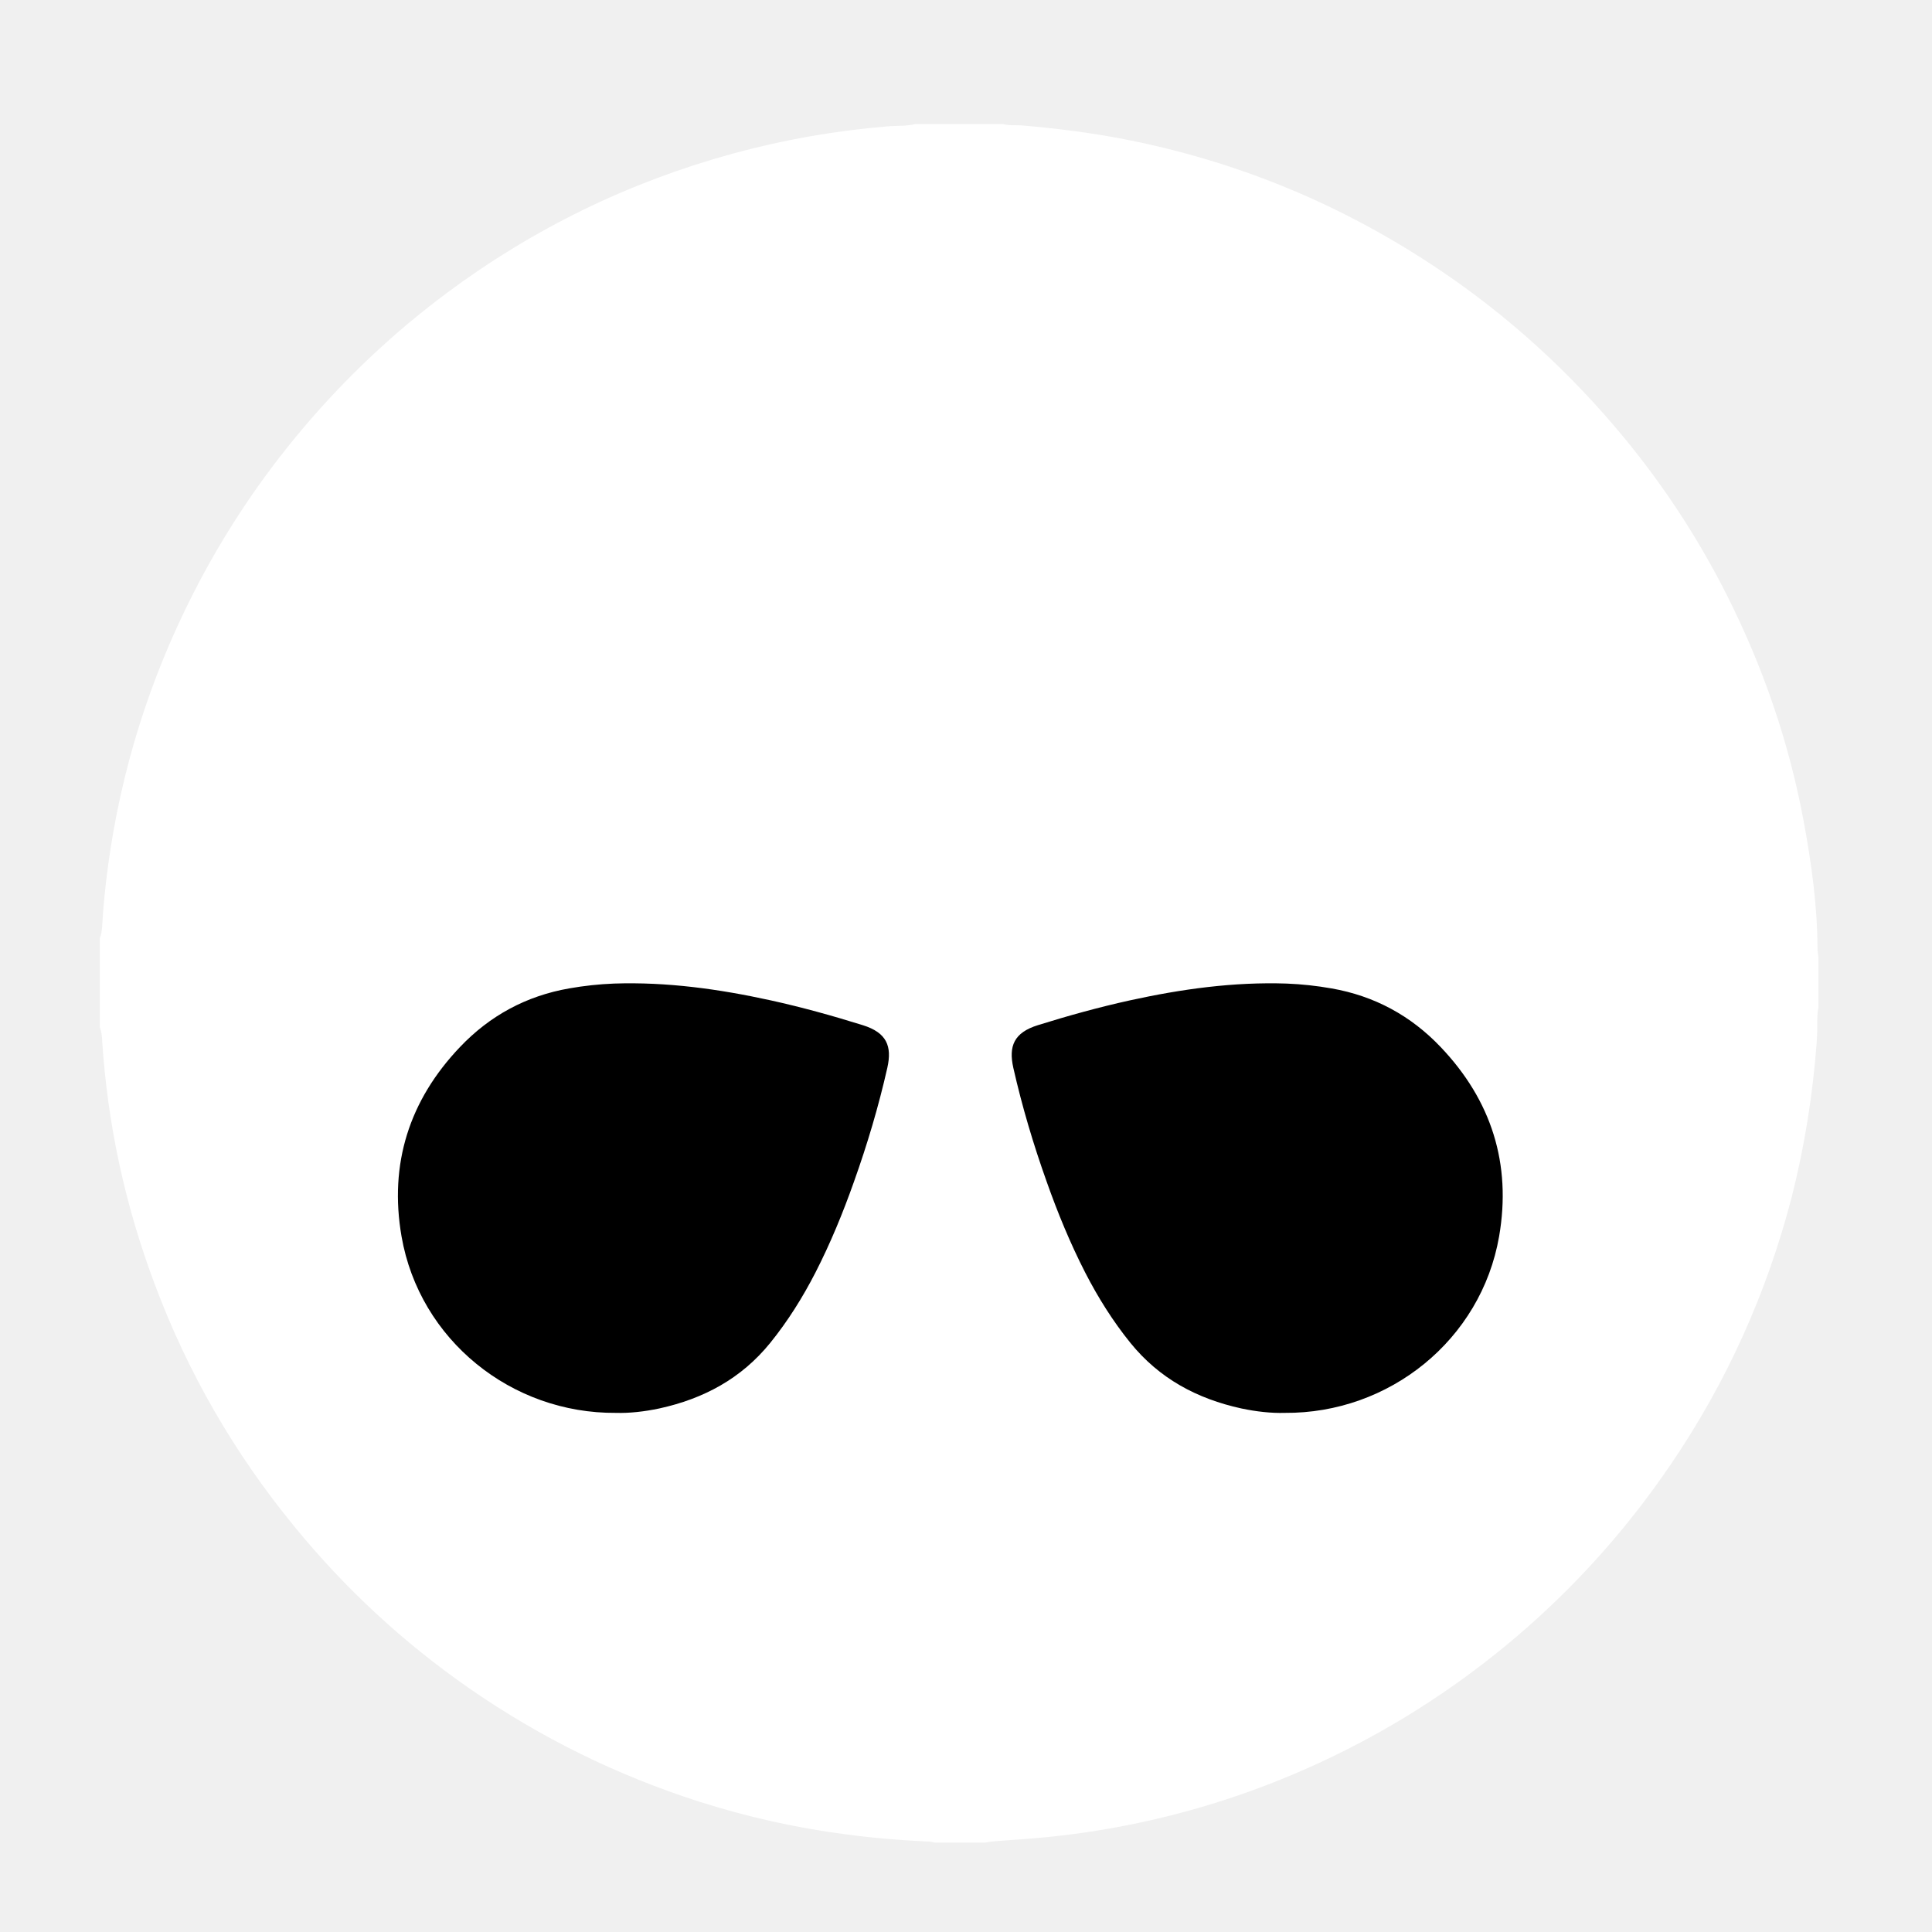
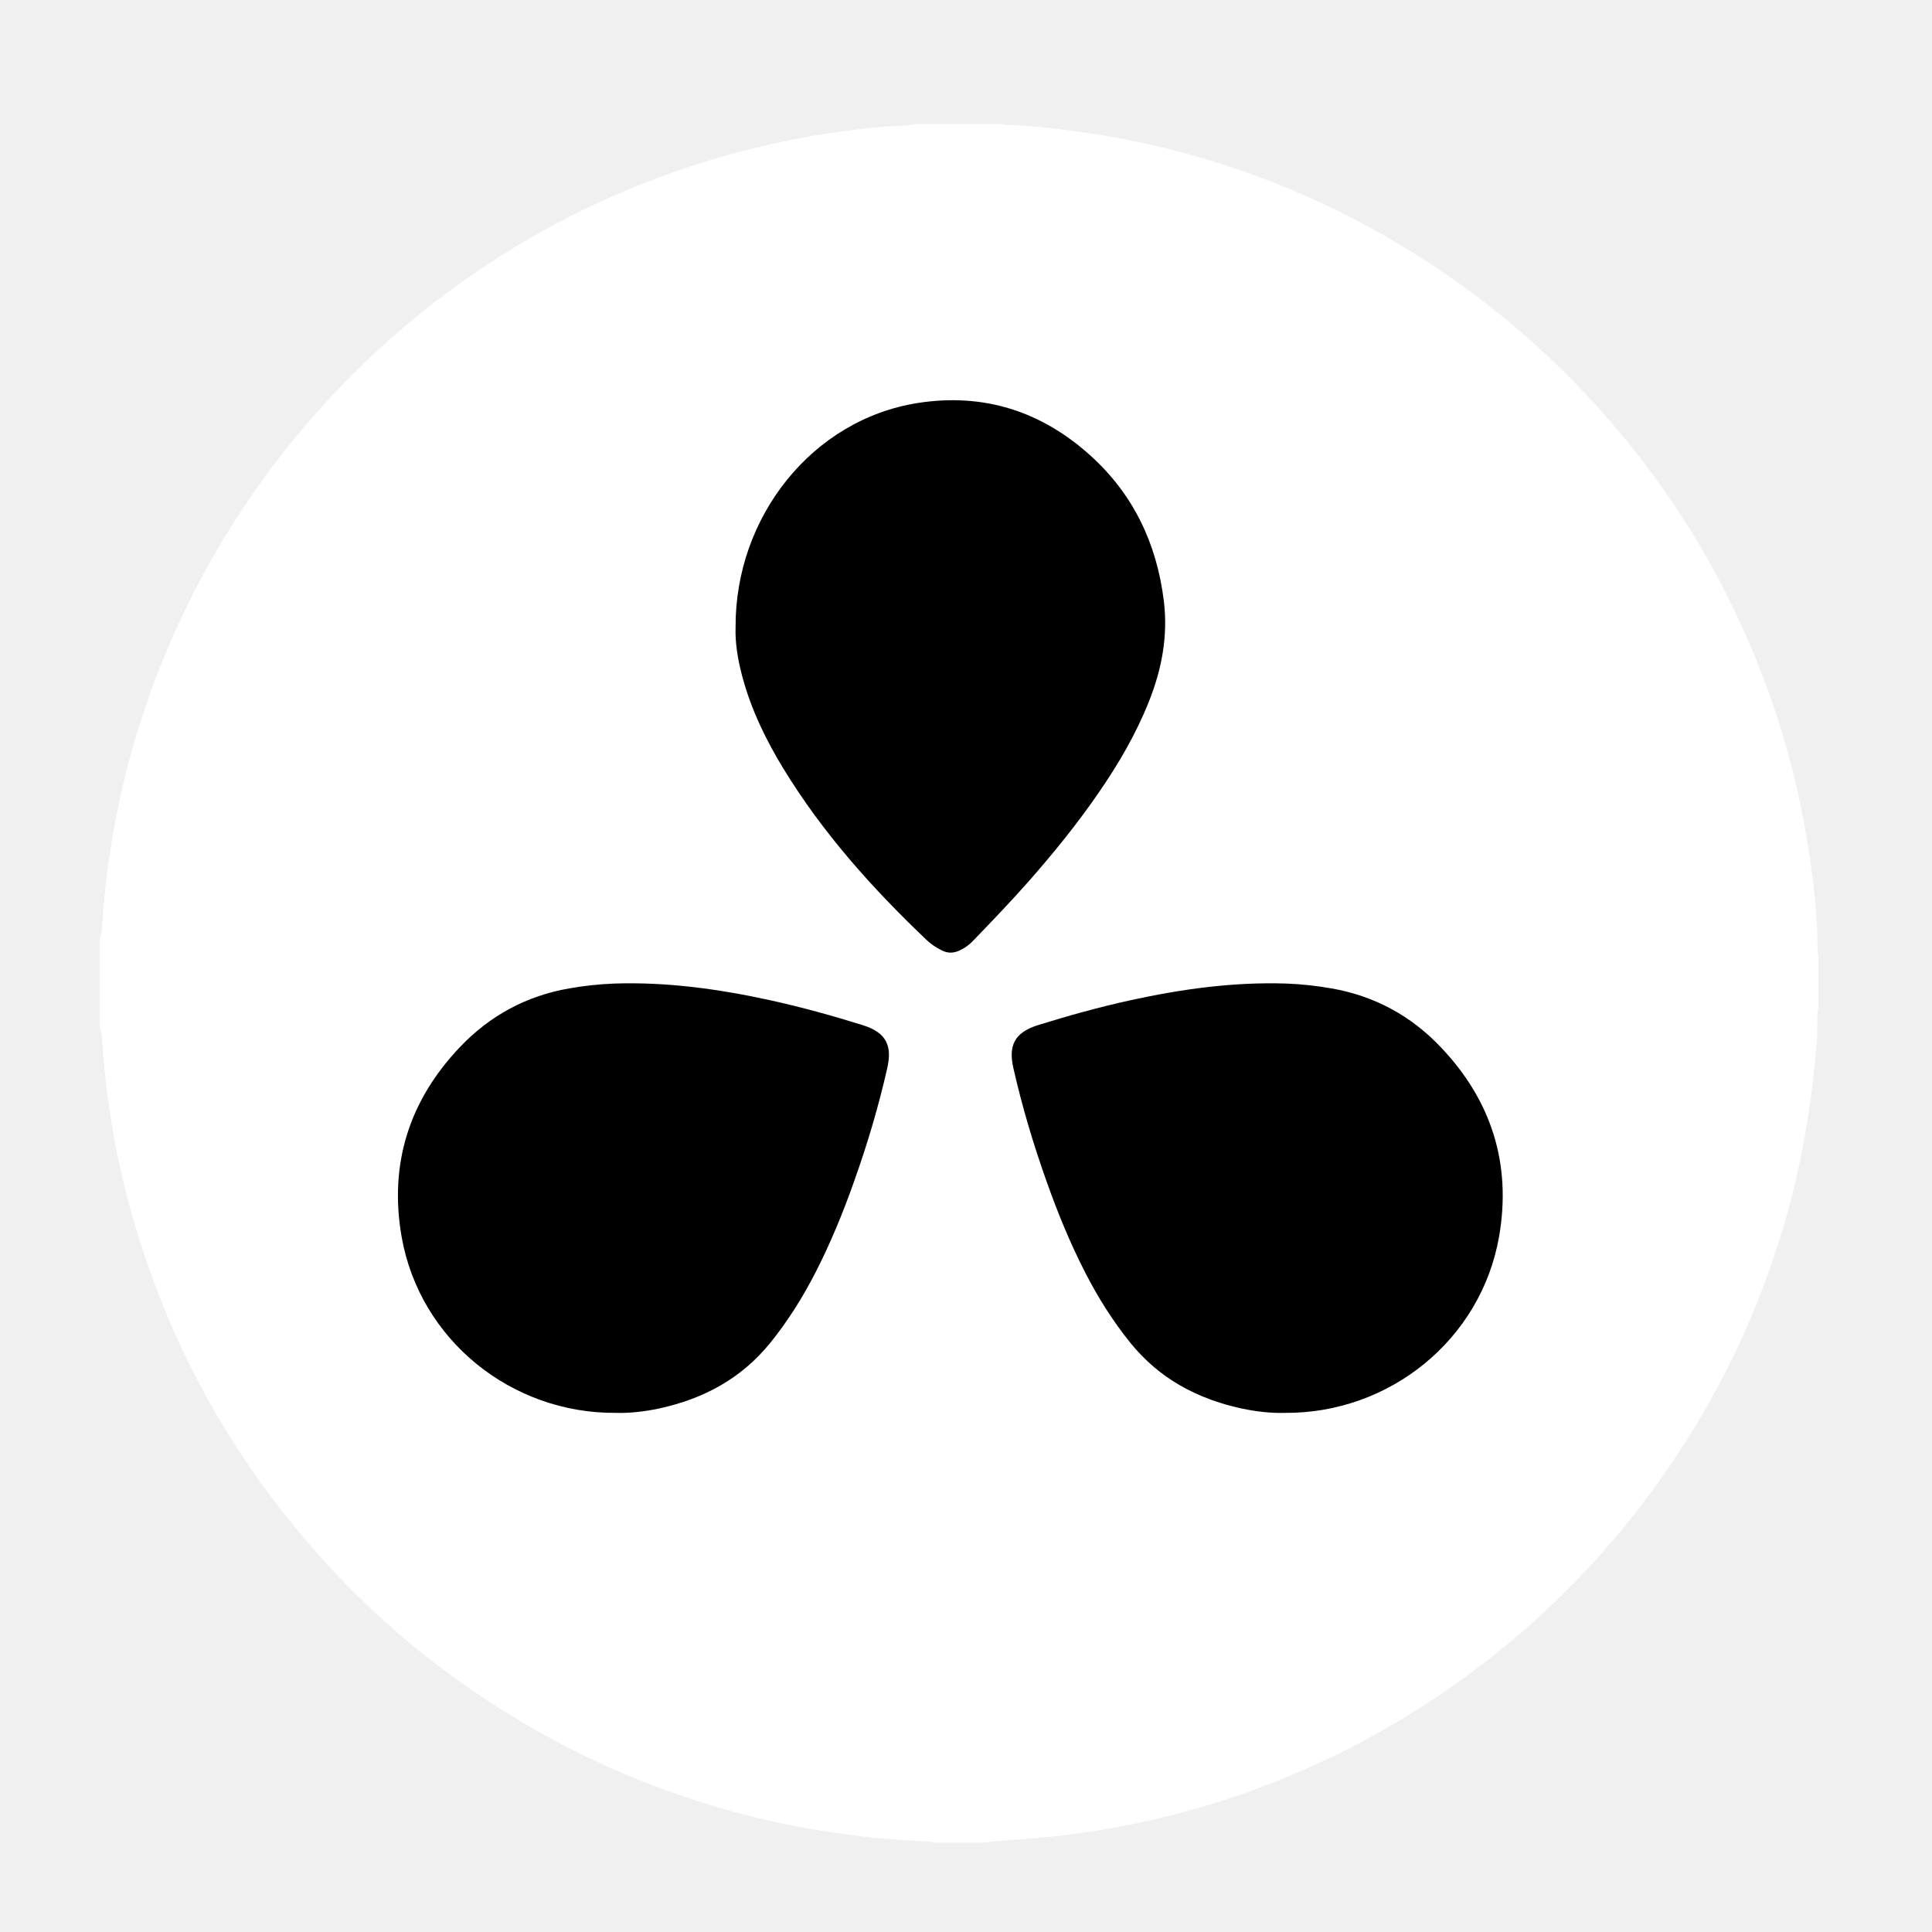
<svg xmlns="http://www.w3.org/2000/svg" width="96" height="96" viewBox="0 0 96 96" fill="none">
  <path d="M48.962 91.558H46.43C46.313 91.515 46.195 91.504 46.077 91.504C44.725 91.44 43.383 91.331 42.053 91.15C39.565 90.829 37.119 90.281 34.738 89.521C30.651 88.213 26.843 86.336 23.314 83.89C20.041 81.616 17.146 78.936 14.625 75.848C11.652 72.223 9.336 68.222 7.694 63.826C6.224 59.922 5.345 55.88 5.076 51.708C5.076 51.483 5.033 51.258 4.958 51.032V46.625C5.033 46.43 5.065 46.227 5.076 46.024C5.129 45.026 5.236 44.029 5.366 43.043C6.01 38.282 7.425 33.766 9.603 29.487C11.105 26.537 12.929 23.793 15.073 21.261C17.198 18.752 19.579 16.509 22.217 14.547C26.519 11.351 31.25 9.045 36.42 7.631C38.929 6.945 41.494 6.495 44.089 6.28C44.55 6.237 45.033 6.28 45.494 6.162H49.828C50.16 6.258 50.504 6.205 50.836 6.237C52.553 6.386 54.258 6.602 55.952 6.934C61.284 7.985 66.228 9.98 70.799 12.928C74.35 15.212 77.482 17.968 80.217 21.174C82.417 23.748 84.282 26.548 85.806 29.571C87.608 33.143 88.895 36.884 89.626 40.82C90.011 42.9 90.302 45.002 90.311 47.126C90.311 47.267 90.343 47.416 90.354 47.554V50.086C90.311 50.246 90.311 50.417 90.301 50.589C90.301 50.996 90.301 51.405 90.269 51.812C90.074 54.408 89.668 56.97 89.024 59.501C87.79 64.252 85.805 68.66 83.048 72.724C80.999 75.748 78.607 78.472 75.861 80.885C73.126 83.287 70.132 85.314 66.881 86.954C63.137 88.841 59.2 90.15 55.07 90.868C53.483 91.146 51.884 91.328 50.276 91.425C49.852 91.474 49.402 91.464 48.962 91.558Z" fill="white" />
-   <path d="M36.551 31.144C36.521 31.928 36.66 32.786 36.892 33.644C37.332 35.276 38.062 36.772 38.922 38.184C40.883 41.397 43.354 44.147 46.035 46.701C46.255 46.911 46.516 47.088 46.796 47.223C47.077 47.369 47.356 47.369 47.646 47.244C47.926 47.119 48.176 46.941 48.387 46.71C49.317 45.748 50.237 44.785 51.118 43.79C52.358 42.378 53.539 40.924 54.609 39.365C55.581 37.953 56.45 36.467 57.09 34.856C57.73 33.254 58.041 31.603 57.831 29.866C57.48 27 56.31 24.572 54.219 22.668C51.746 20.42 48.866 19.52 45.625 20.021C40.352 20.839 36.531 25.693 36.551 31.144Z" fill="black" style="mix-blend-mode:lighten" />
  <path d="M63.835 70.205C63.171 70.225 62.426 70.143 61.681 69.985C59.478 69.503 57.606 68.501 56.167 66.724C55.293 65.641 54.557 64.467 53.923 63.232C53.178 61.778 52.555 60.262 52.012 58.727C51.349 56.871 50.785 54.975 50.351 53.058C50.111 51.984 50.381 51.311 51.569 50.941C53.078 50.47 54.598 50.048 56.147 49.707C58.712 49.145 61.298 48.784 63.935 48.873C64.68 48.903 65.424 48.983 66.159 49.113C68.293 49.485 70.103 50.468 71.582 52.023C74.108 54.672 75.113 57.833 74.49 61.436C73.595 66.584 69.026 70.246 63.835 70.205Z" fill="black" />
-   <path d="M30.607 70.205C31.271 70.225 32.016 70.143 32.761 69.985C34.965 69.503 36.836 68.501 38.275 66.724C39.15 65.641 39.885 64.467 40.519 63.232C41.264 61.778 41.887 60.262 42.43 58.727C43.094 56.871 43.657 54.975 44.091 53.058C44.332 51.984 44.061 51.311 42.873 50.941C41.364 50.47 39.844 50.048 38.295 49.707C35.73 49.145 33.144 48.784 30.507 48.873C29.762 48.903 29.018 48.983 28.283 49.113C26.15 49.485 24.339 50.468 22.86 52.023C20.334 54.672 19.329 57.833 19.952 61.436C20.847 66.584 25.416 70.246 30.607 70.205Z" fill="black" />
+   <path d="M30.608 70.205C31.271 70.225 32.016 70.143 32.761 69.985C34.965 69.503 36.837 68.501 38.275 66.724C39.15 65.641 39.886 64.467 40.52 63.232C41.265 61.778 41.888 60.262 42.431 58.727C43.094 56.871 43.658 54.975 44.091 53.058C44.332 51.984 44.061 51.311 42.874 50.941C41.365 50.47 39.845 50.048 38.295 49.707C35.73 49.145 33.145 48.784 30.507 48.873C29.762 48.903 29.019 48.983 28.283 49.113C26.15 49.485 24.339 50.468 22.86 52.023C20.334 54.672 19.33 57.833 19.953 61.436C20.848 66.584 25.416 70.246 30.608 70.205Z" fill="black" />
+   <path d="M36.551 31.144C36.521 31.928 36.66 32.786 36.892 33.644C37.332 35.276 38.062 36.772 38.922 38.184C40.883 41.397 43.354 44.147 46.035 46.701C46.255 46.911 46.516 47.088 46.796 47.223C47.077 47.369 47.356 47.369 47.646 47.244C47.926 47.119 48.176 46.941 48.387 46.71C49.317 45.748 50.237 44.785 51.118 43.79C52.358 42.378 53.539 40.924 54.609 39.365C55.581 37.953 56.45 36.467 57.09 34.856C57.73 33.254 58.041 31.603 57.831 29.866C57.48 27 56.31 24.572 54.219 22.668C51.746 20.42 48.866 19.52 45.625 20.021C40.352 20.839 36.531 25.693 36.551 31.144Z" fill="black" />
</svg>
